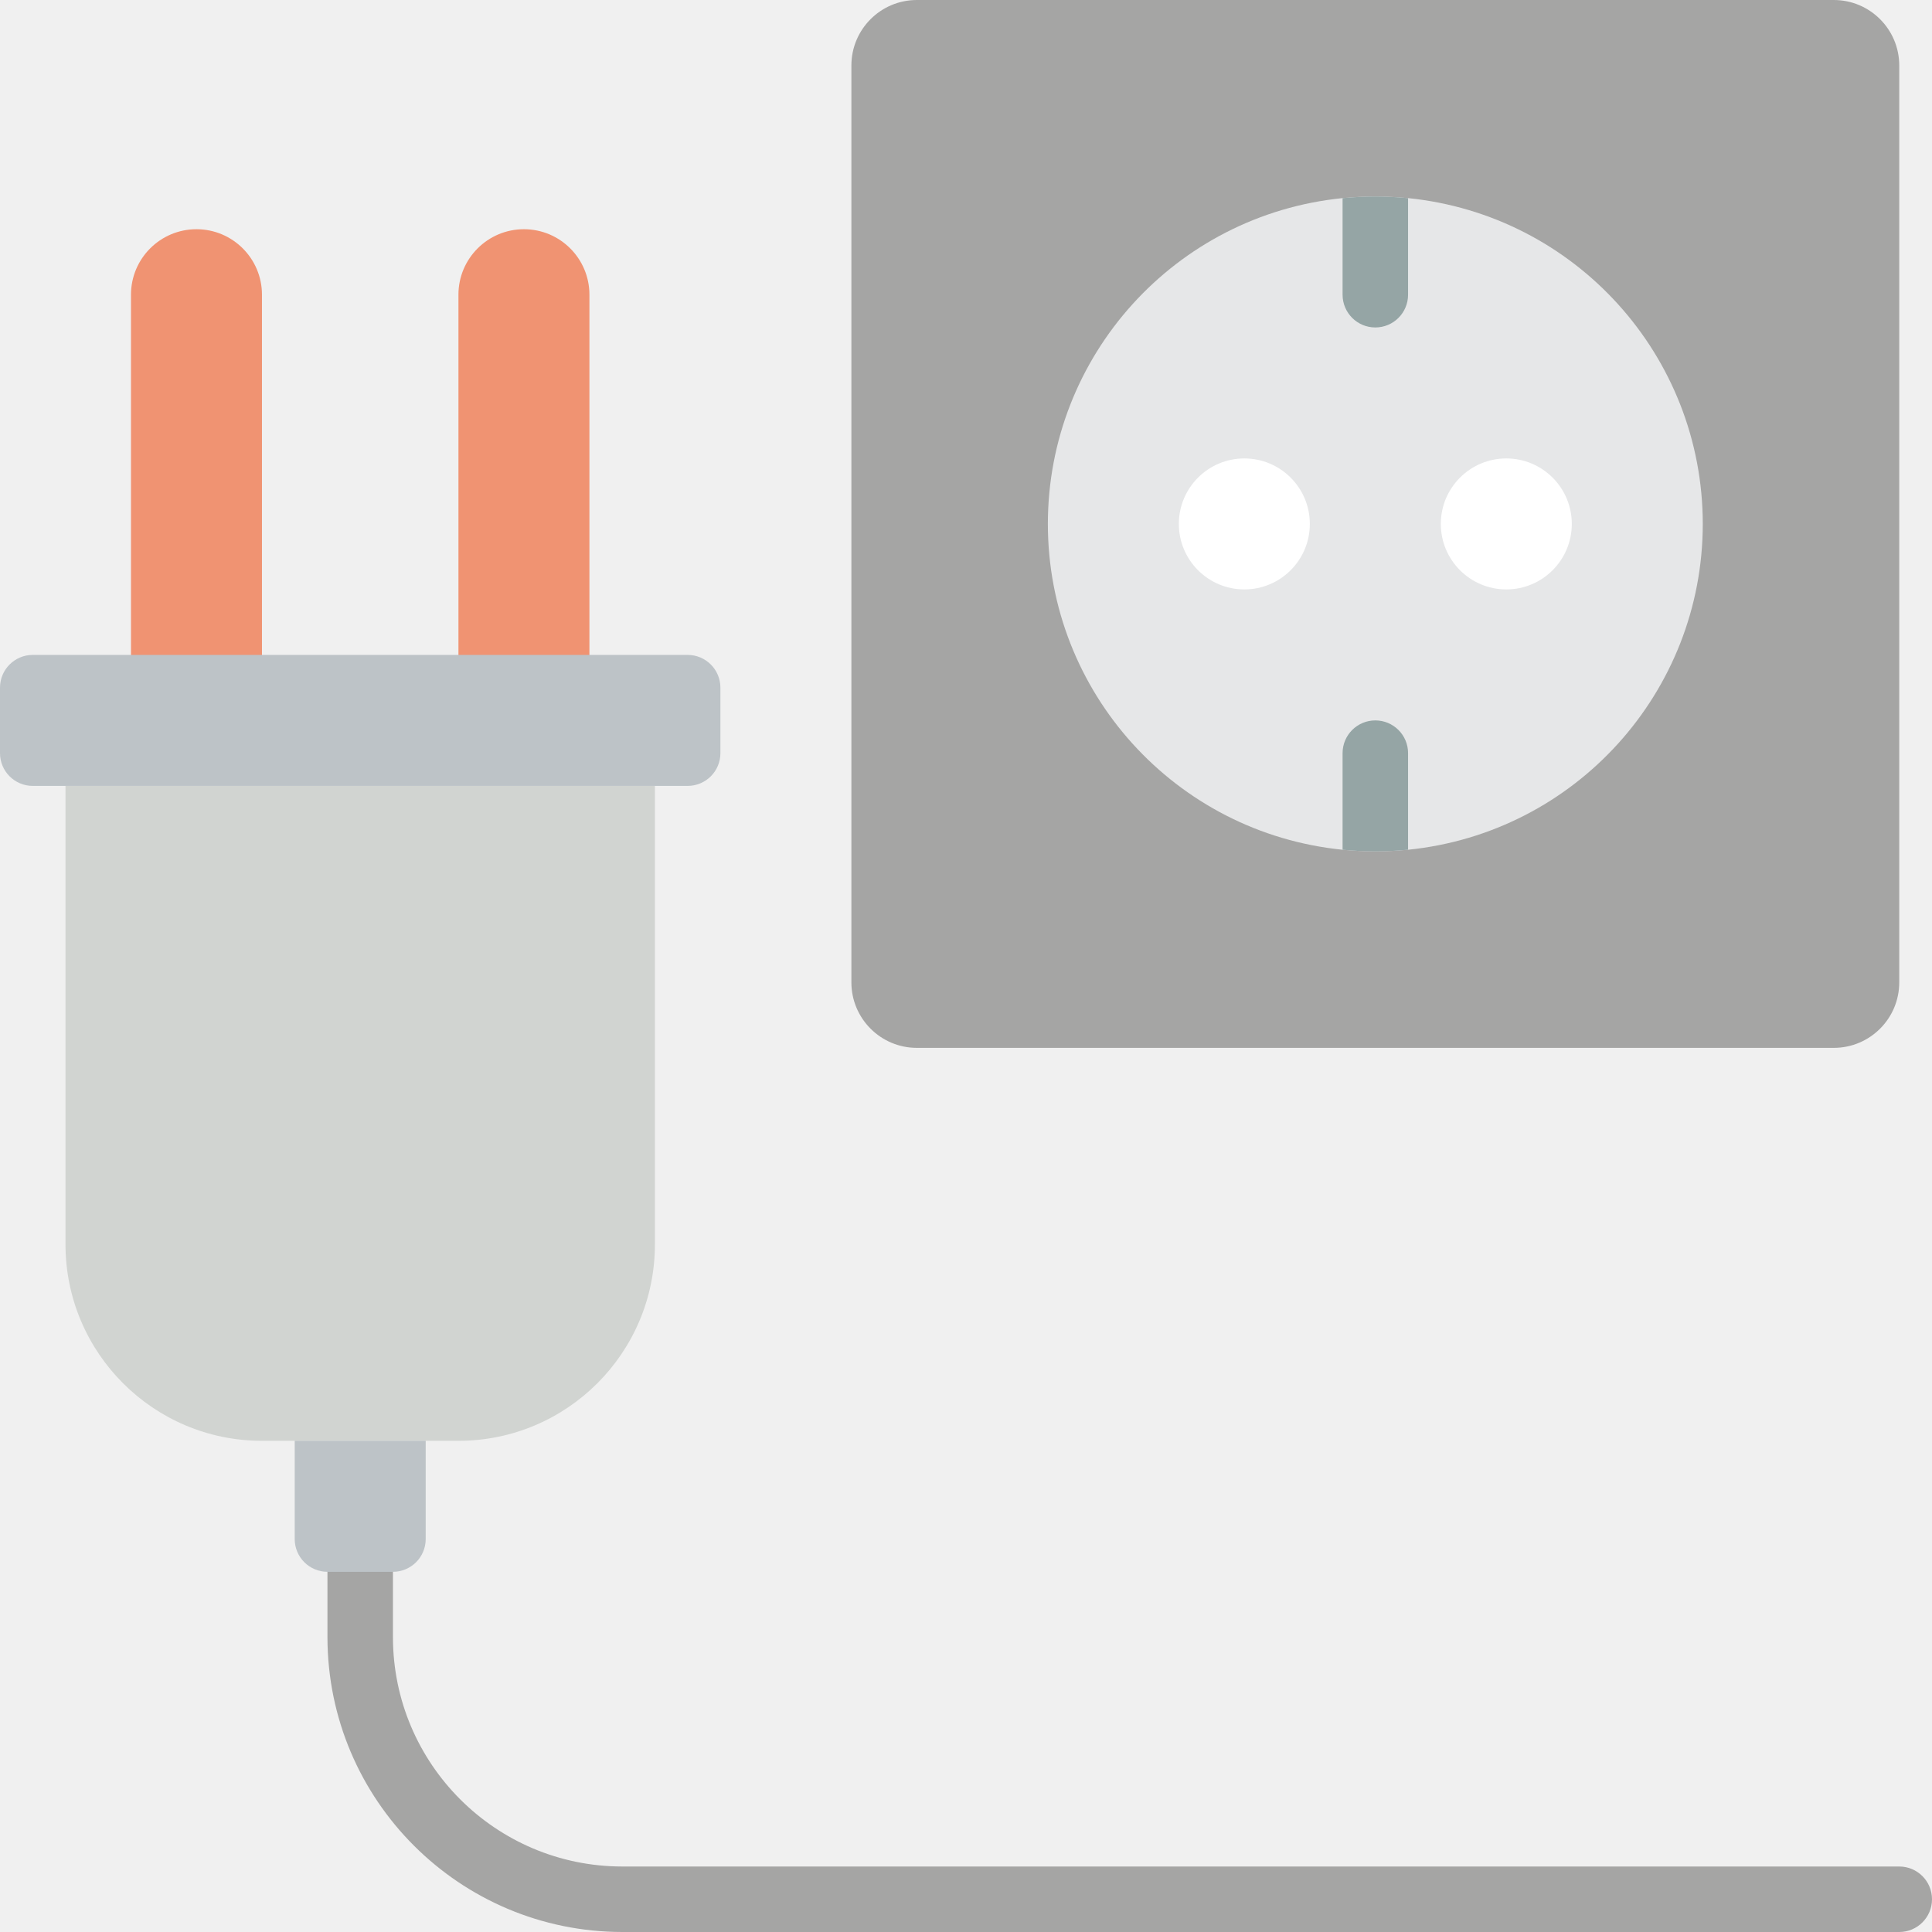
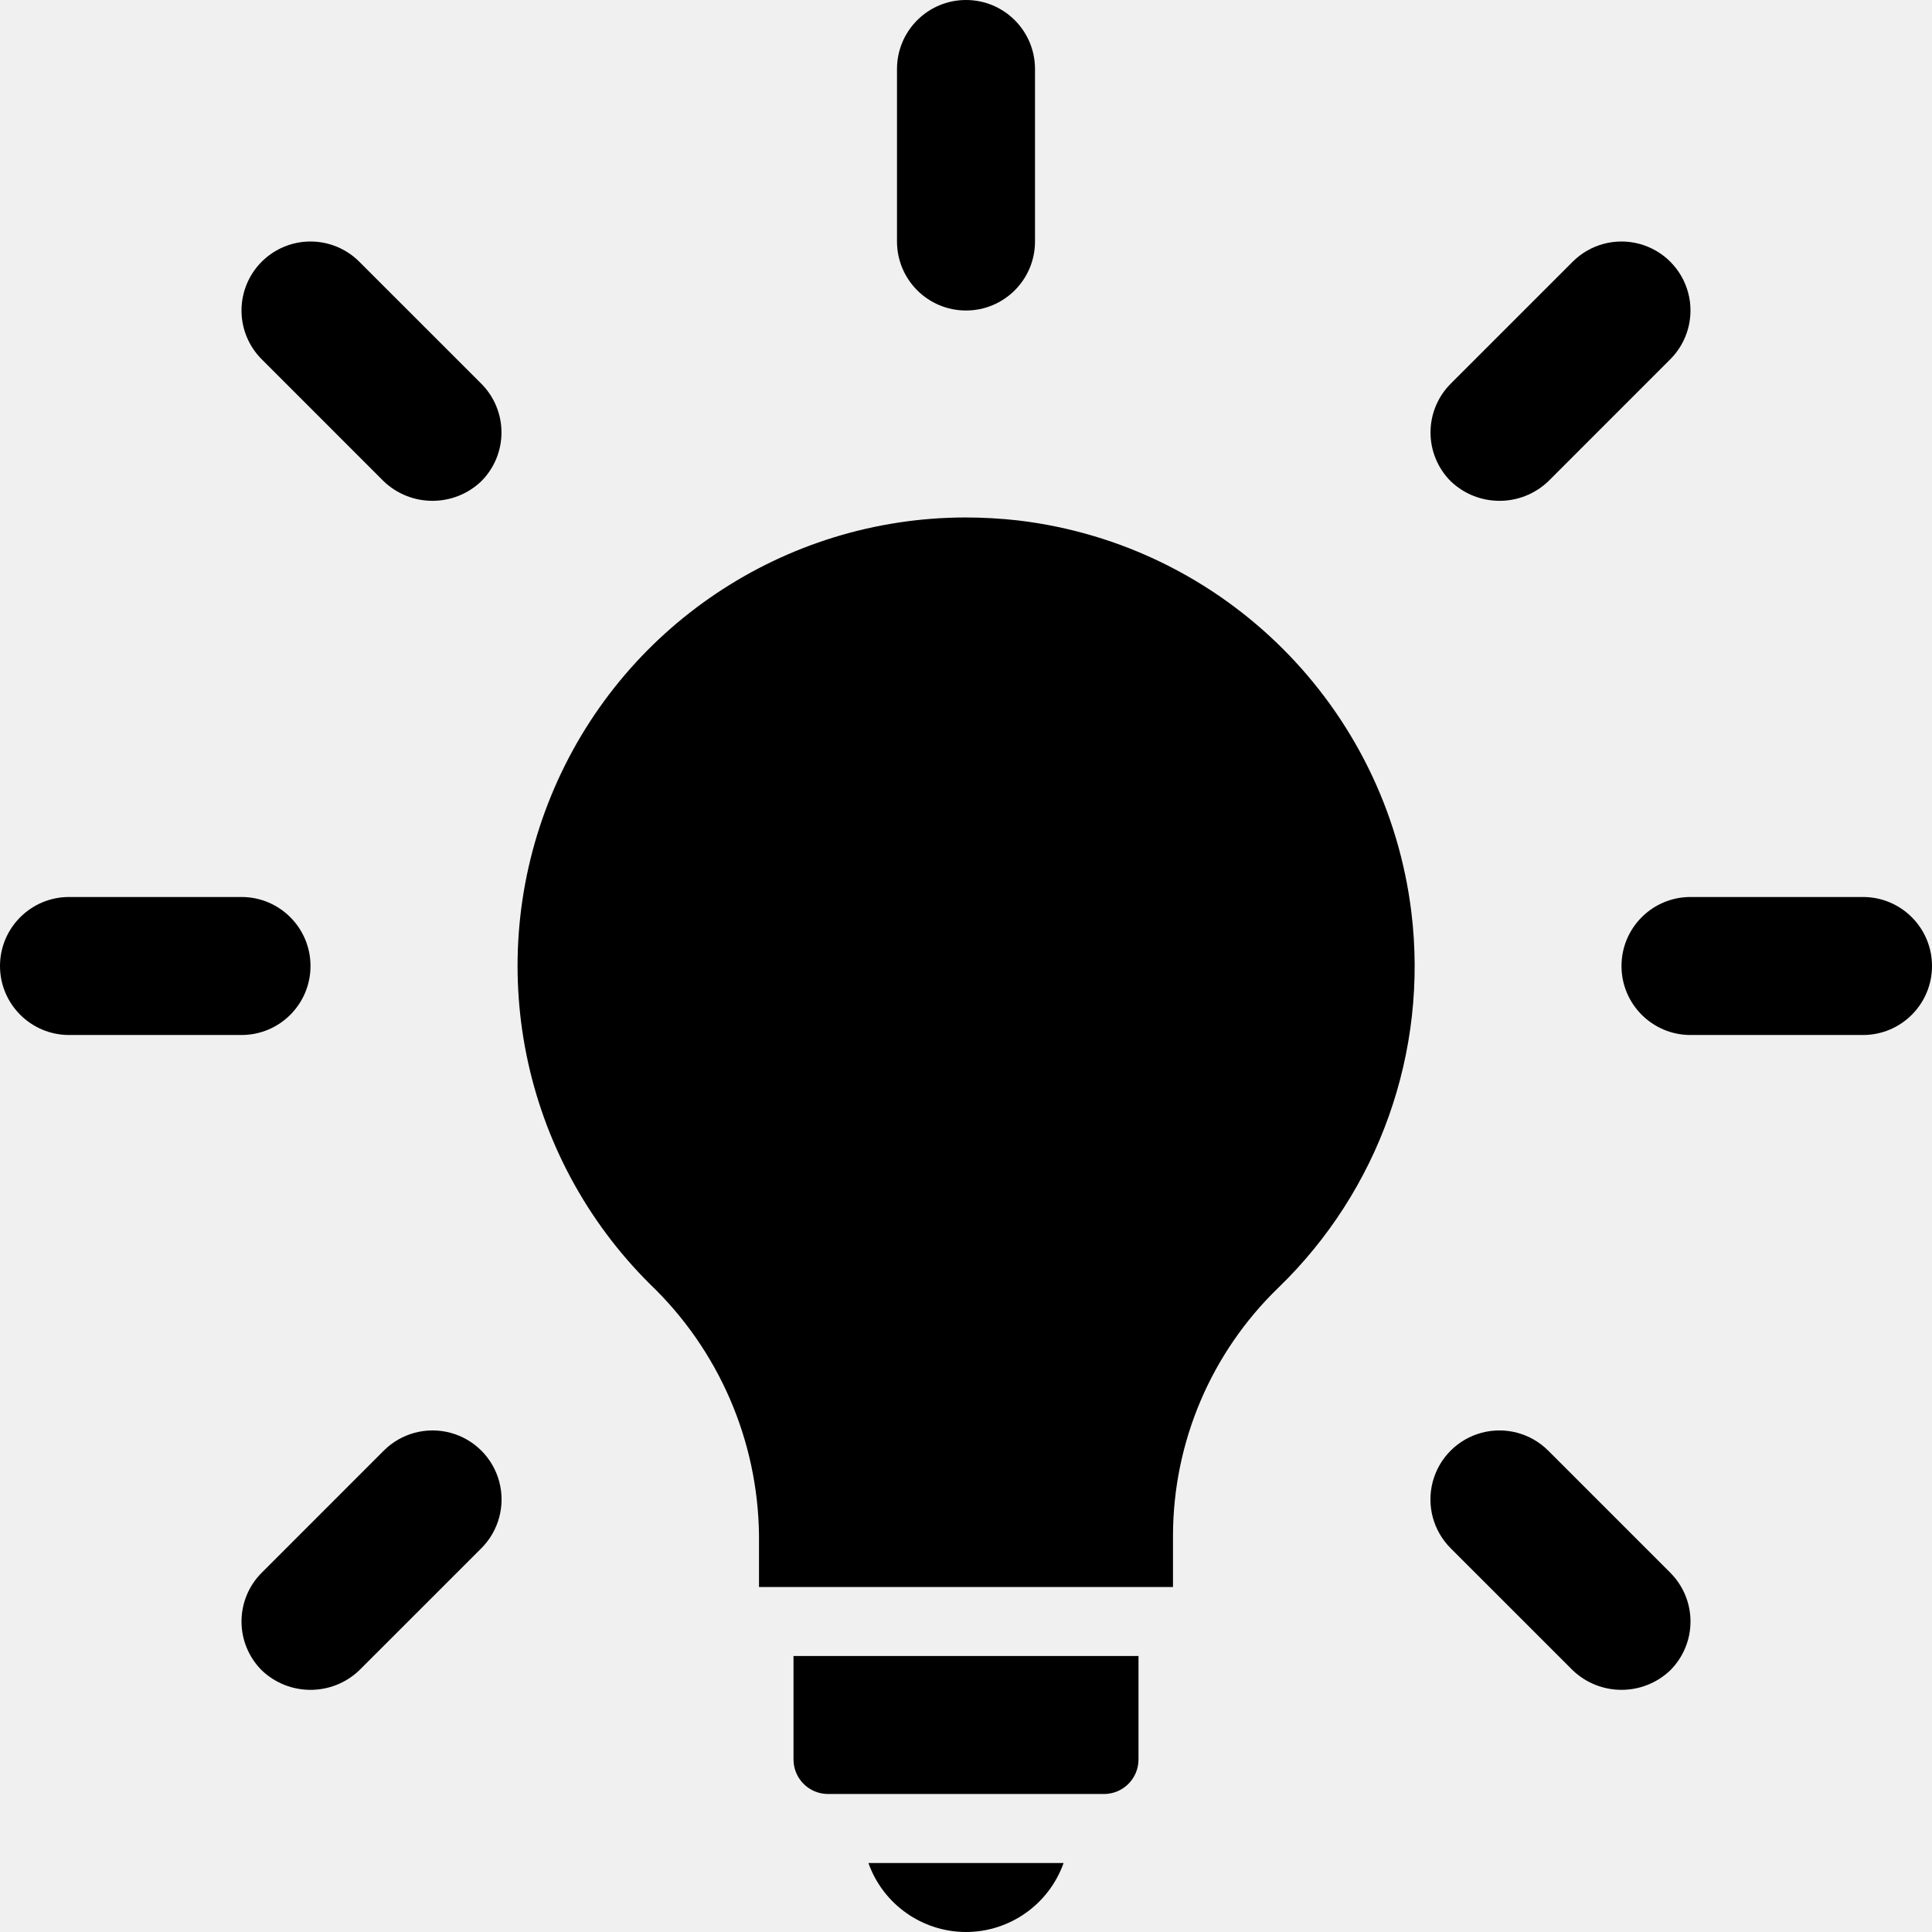
<svg xmlns="http://www.w3.org/2000/svg" version="1.1" id="Capa_1" x="0px" y="0px" viewBox="0 0 512 512" style="enable-background:new 0 0 512 512;" xml:space="preserve">
  <g>
-     <path style="fill:#A5A5A4;" d="M503.322,512H164.881c-43.114-0.049-78.053-34.987-78.102-78.102v-26.034   c0-4.793,3.885-8.678,8.678-8.678s8.678,3.885,8.678,8.678v26.034c0.039,33.533,27.213,60.707,60.746,60.746h338.441   c4.793,0,8.678,3.885,8.678,8.678C512,508.115,508.115,512,503.322,512z" />
    <g>
-       <path style="fill:#F09372;" d="M52.068,60.746c9.585,0,17.356,7.771,17.356,17.356v112.814H34.712V78.102    C34.712,68.516,42.482,60.746,52.068,60.746z" />
-       <path style="fill:#F09372;" d="M138.847,60.746c9.585,0,17.356,7.771,17.356,17.356v112.814h-34.712V78.102    C121.492,68.516,129.262,60.746,138.847,60.746z" />
-     </g>
-     <path style="fill:#D1D4D1;" d="M17.356,208.271h156.203v121.492c0,28.756-23.312,52.068-52.068,52.068H69.424   c-28.756,0-52.068-23.312-52.068-52.068V208.271z" />
-     <g>
-       <path style="fill:#BDC3C7;" d="M78.102,381.831h34.712v26.034c0,4.793-3.885,8.678-8.678,8.678H86.78    c-4.793,0-8.678-3.885-8.678-8.678V381.831z" />
-       <path style="fill:#BDC3C7;" d="M8.678,173.559h173.559c4.793,0,8.678,3.885,8.678,8.678v17.356c0,4.793-3.885,8.678-8.678,8.678    H8.678c-4.793,0-8.678-3.885-8.678-8.678v-17.356C0,177.445,3.885,173.559,8.678,173.559z" />
-     </g>
-     <path style="fill:#A5A5A4;" d="M242.983,0h242.983c9.585,0,17.356,7.771,17.356,17.356v242.983c0,9.585-7.771,17.356-17.356,17.356   H242.983c-9.585,0-17.356-7.771-17.356-17.356V17.356C225.627,7.771,233.398,0,242.983,0z" />
-     <path style="fill:#E6E7E8;" d="M451.254,138.847c-0.023,44.558-33.77,81.866-78.102,86.346c-2.864,0.26-5.727,0.434-8.678,0.434   s-5.814-0.174-8.678-0.434c-44.343-4.458-78.101-41.779-78.101-86.346s33.758-81.888,78.101-86.346   c2.864-0.26,5.727-0.434,8.678-0.434s5.814,0.174,8.678,0.434C417.485,56.981,451.231,94.29,451.254,138.847z" />
-     <g>
-       <path style="fill:#95A5A5;" d="M373.153,52.502v25.6c0,4.793-3.885,8.678-8.678,8.678s-8.678-3.885-8.678-8.678v-25.6    c2.864-0.26,5.727-0.434,8.678-0.434S370.288,52.241,373.153,52.502z" />
-       <path style="fill:#95A5A5;" d="M373.153,199.593v25.6c-2.864,0.26-5.727,0.434-8.678,0.434s-5.814-0.174-8.678-0.434v-25.6    c0-4.793,3.885-8.678,8.678-8.678S373.153,194.801,373.153,199.593z" />
-     </g>
-     <g>
-       <circle style="fill:#FFFFFF;" cx="329.763" cy="138.847" r="17.356" />
-       <circle style="fill:#FFFFFF;" cx="399.186" cy="138.847" r="17.356" />
+       <g>
+         <path d="M374.031,241.75c-6.671-54.43-49.629-97.28-104.076-103.813c-4.688-0.535-9.402-0.803-14.121-0.804     c-48.118,0.074-91.444,29.154-109.742,73.657c-18.298,44.503-7.957,95.649,26.193,129.548c18.16,17.391,28.56,41.357,28.857,66.5     v13.733h109.714v-13.804c0.083-24.667,10.118-48.256,27.831-65.424c26.754-25.813,39.84-62.686,35.343-99.589V241.75z" />
+         <path d="M256,512c11.62-0.013,21.975-7.335,25.862-18.286h-51.723C234.025,504.665,244.38,511.987,256,512z" />
+         <path d="M210.286,466.286c0.007,5.047,4.096,9.136,9.143,9.143h73.143c5.047-0.007,9.136-4.096,9.143-9.143v-27.429h-91.429     V466.286z" />
+         <path d="M256,82.286c10.099,0,18.286-8.187,18.286-18.286V18.286C274.286,8.187,266.099,0,256,0s-18.286,8.187-18.286,18.286V64     C237.714,74.099,245.901,82.286,256,82.286z" />
+         <path d="M101.679,127.54c7.236,6.911,18.626,6.911,25.862,0c3.43-3.429,5.357-8.081,5.357-12.931     c0-4.85-1.927-9.502-5.357-12.931L95.214,69.357C91.786,65.927,87.135,64,82.286,64s-9.5,1.927-12.929,5.357     C65.927,72.785,64,77.436,64,82.286s1.927,9.5,5.357,12.929L101.679,127.54z" />
+         <path d="M82.286,256c0-10.099-8.187-18.286-18.286-18.286H18.286C8.191,237.724,0.01,245.905,0,256     c0.01,10.095,8.191,18.276,18.286,18.286H64C74.099,274.286,82.286,266.099,82.286,256z" />
+         <path d="M119.356,379.699c-6.32-1.689-13.06,0.126-17.677,4.761l-32.321,32.326c-3.43,3.428-5.357,8.079-5.357,12.929     s1.927,9.5,5.357,12.929c7.234,6.911,18.623,6.911,25.857,0l32.326-32.321c4.634-4.617,6.45-11.357,4.761-17.677     S125.676,381.388,119.356,379.699z" />
+         <path d="M410.321,384.46c-4.617-4.634-11.357-6.45-17.677-4.761s-11.256,6.625-12.945,12.945s0.126,13.06,4.761,17.677     l32.326,32.321c7.234,6.911,18.623,6.911,25.857,0c3.43-3.428,5.357-8.079,5.357-12.929s-1.927-9.5-5.357-12.929L410.321,384.46z     " />
+         <path d="M493.714,237.714H448c-10.099,0-18.286,8.187-18.286,18.286s8.187,18.286,18.286,18.286h45.714     c10.099,0,18.286-8.187,18.286-18.286S503.813,237.714,493.714,237.714z" />
+         <path d="M410.321,127.54l32.321-32.326c4.619-4.619,6.423-11.351,4.732-17.661c-1.691-6.31-6.619-11.238-12.929-12.929     c-6.31-1.691-13.042,0.113-17.661,4.732l-32.326,32.321c-3.43,3.429-5.357,8.081-5.357,12.931c0,4.85,1.927,9.502,5.357,12.931     C391.695,134.451,403.086,134.451,410.321,127.54z" />
+       </g>
    </g>
  </g>
  <g>
</g>
  <g>
</g>
  <g>
</g>
  <g>
</g>
  <g>
</g>
  <g>
</g>
  <g>
</g>
  <g>
</g>
  <g>
</g>
  <g>
</g>
  <g>
</g>
  <g>
</g>
  <g>
</g>
  <g>
</g>
  <g>
</g>
</svg>
